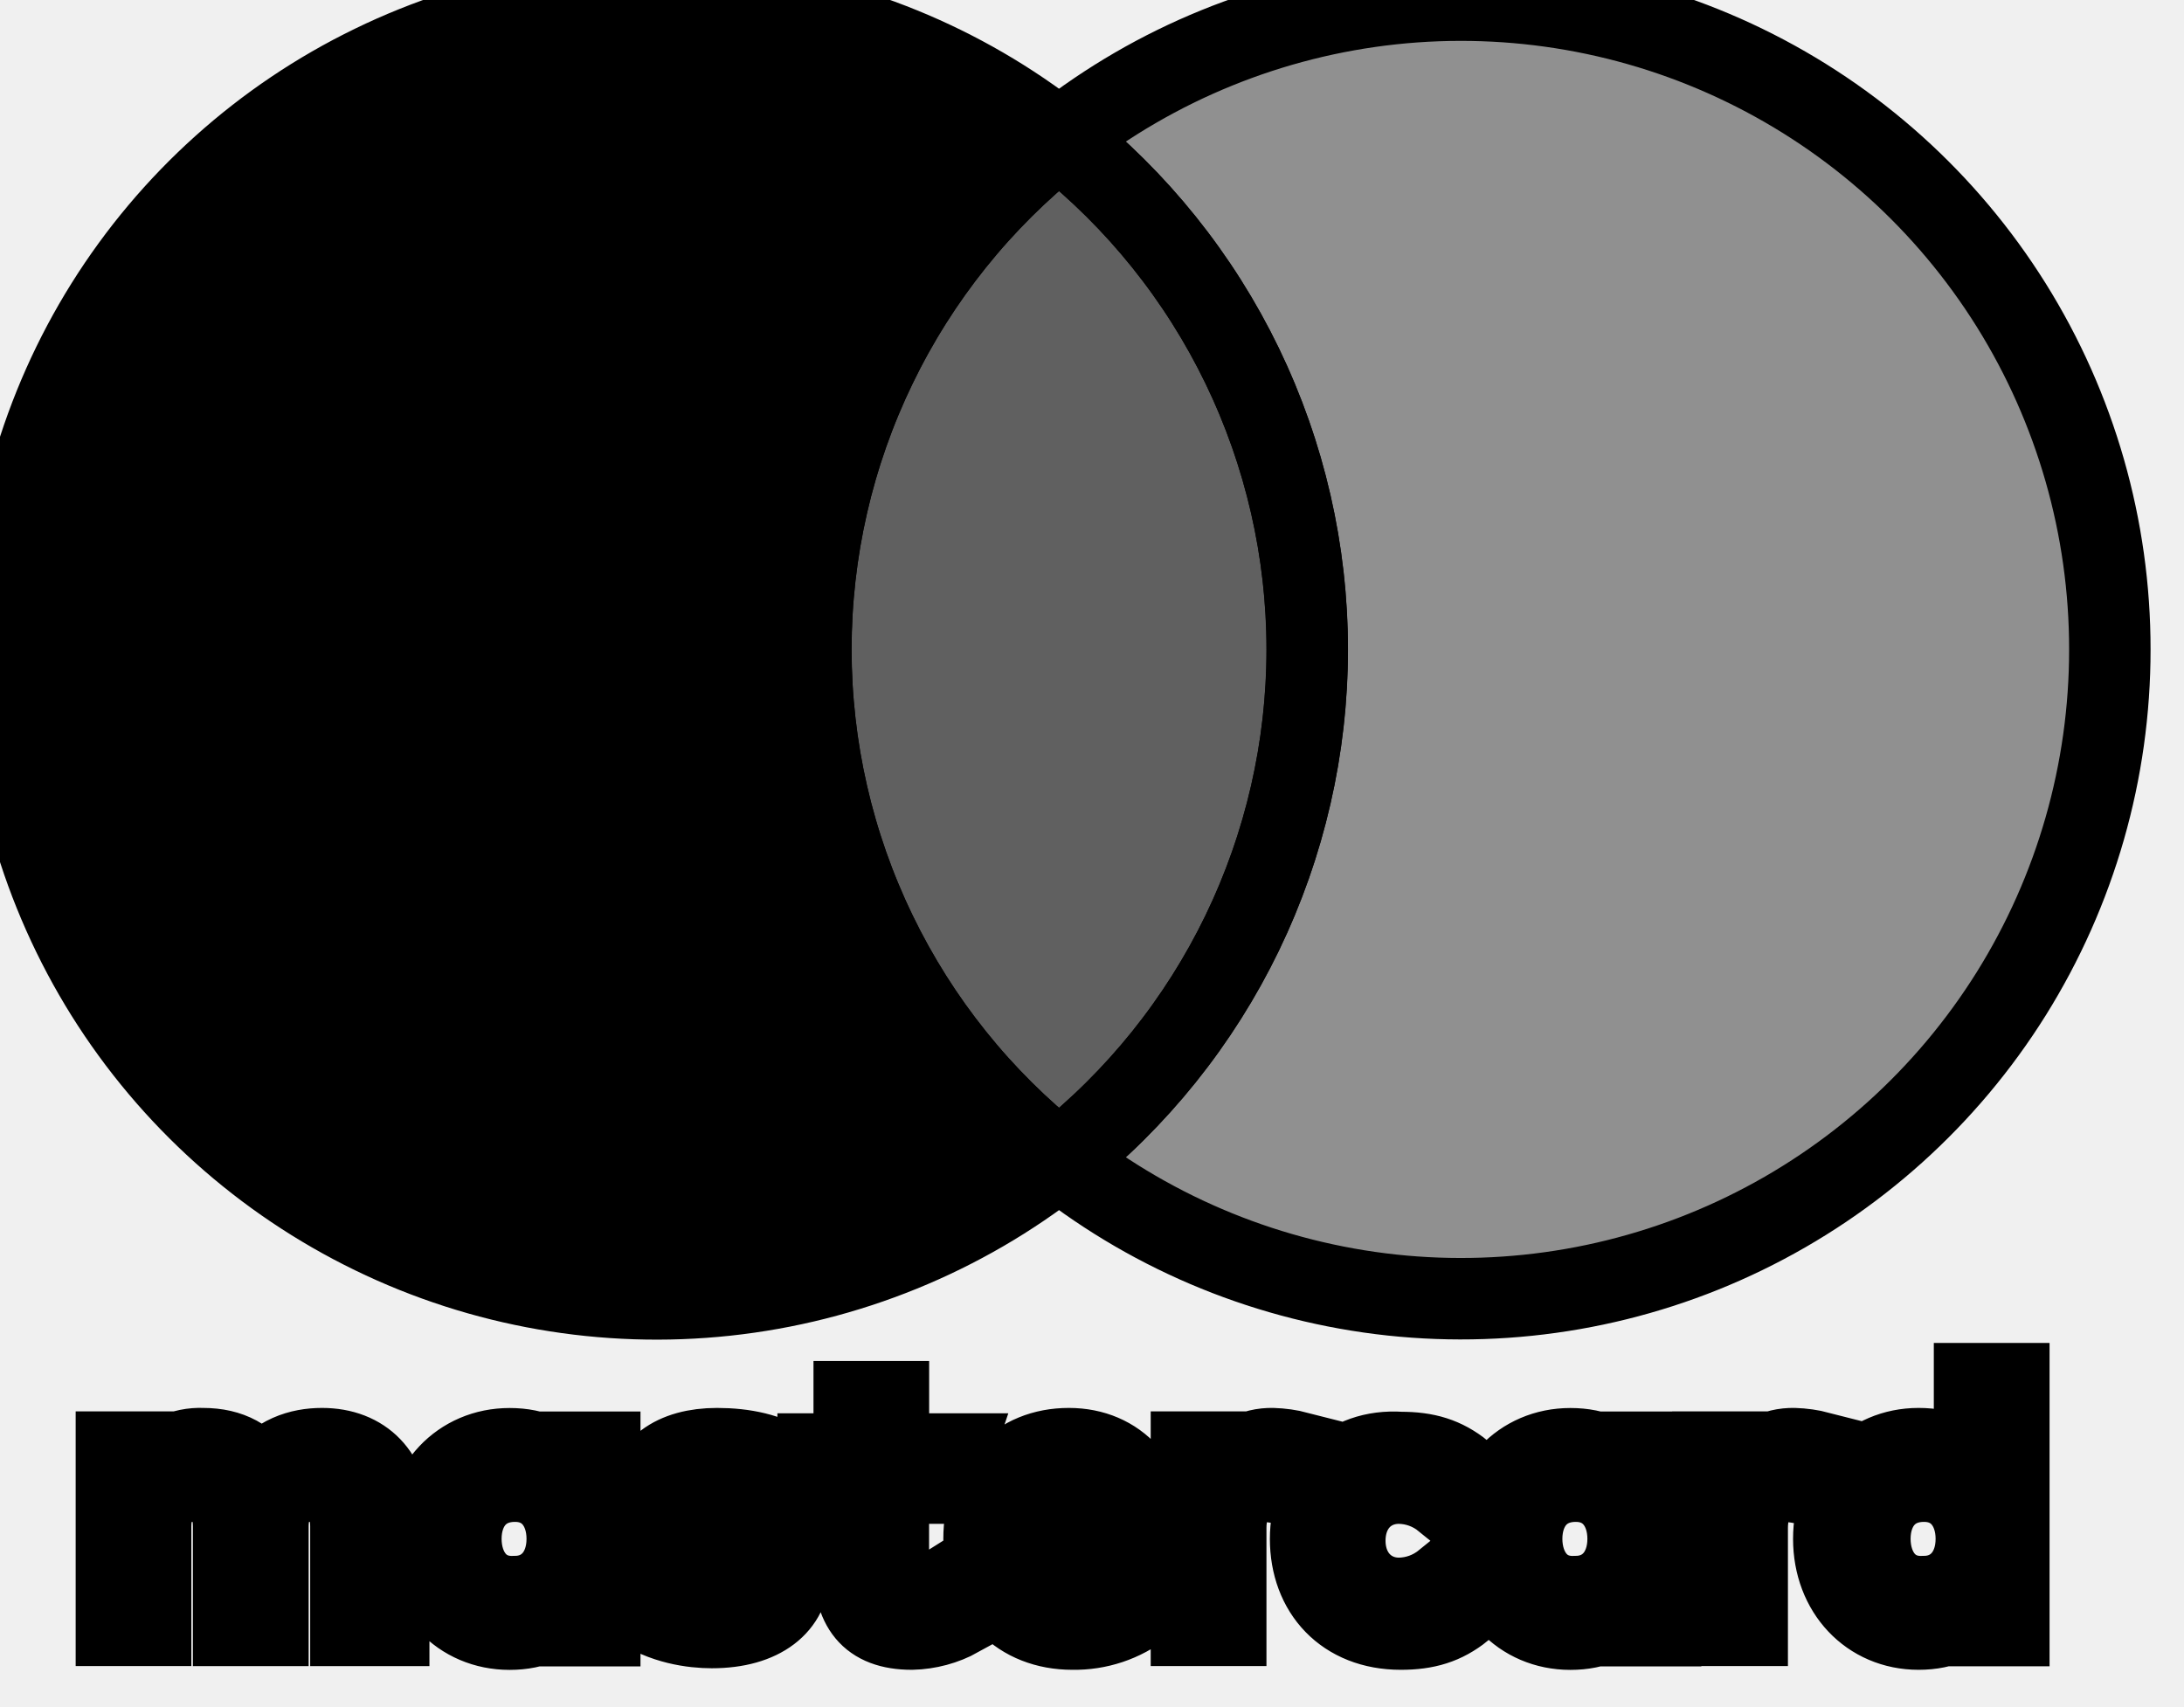
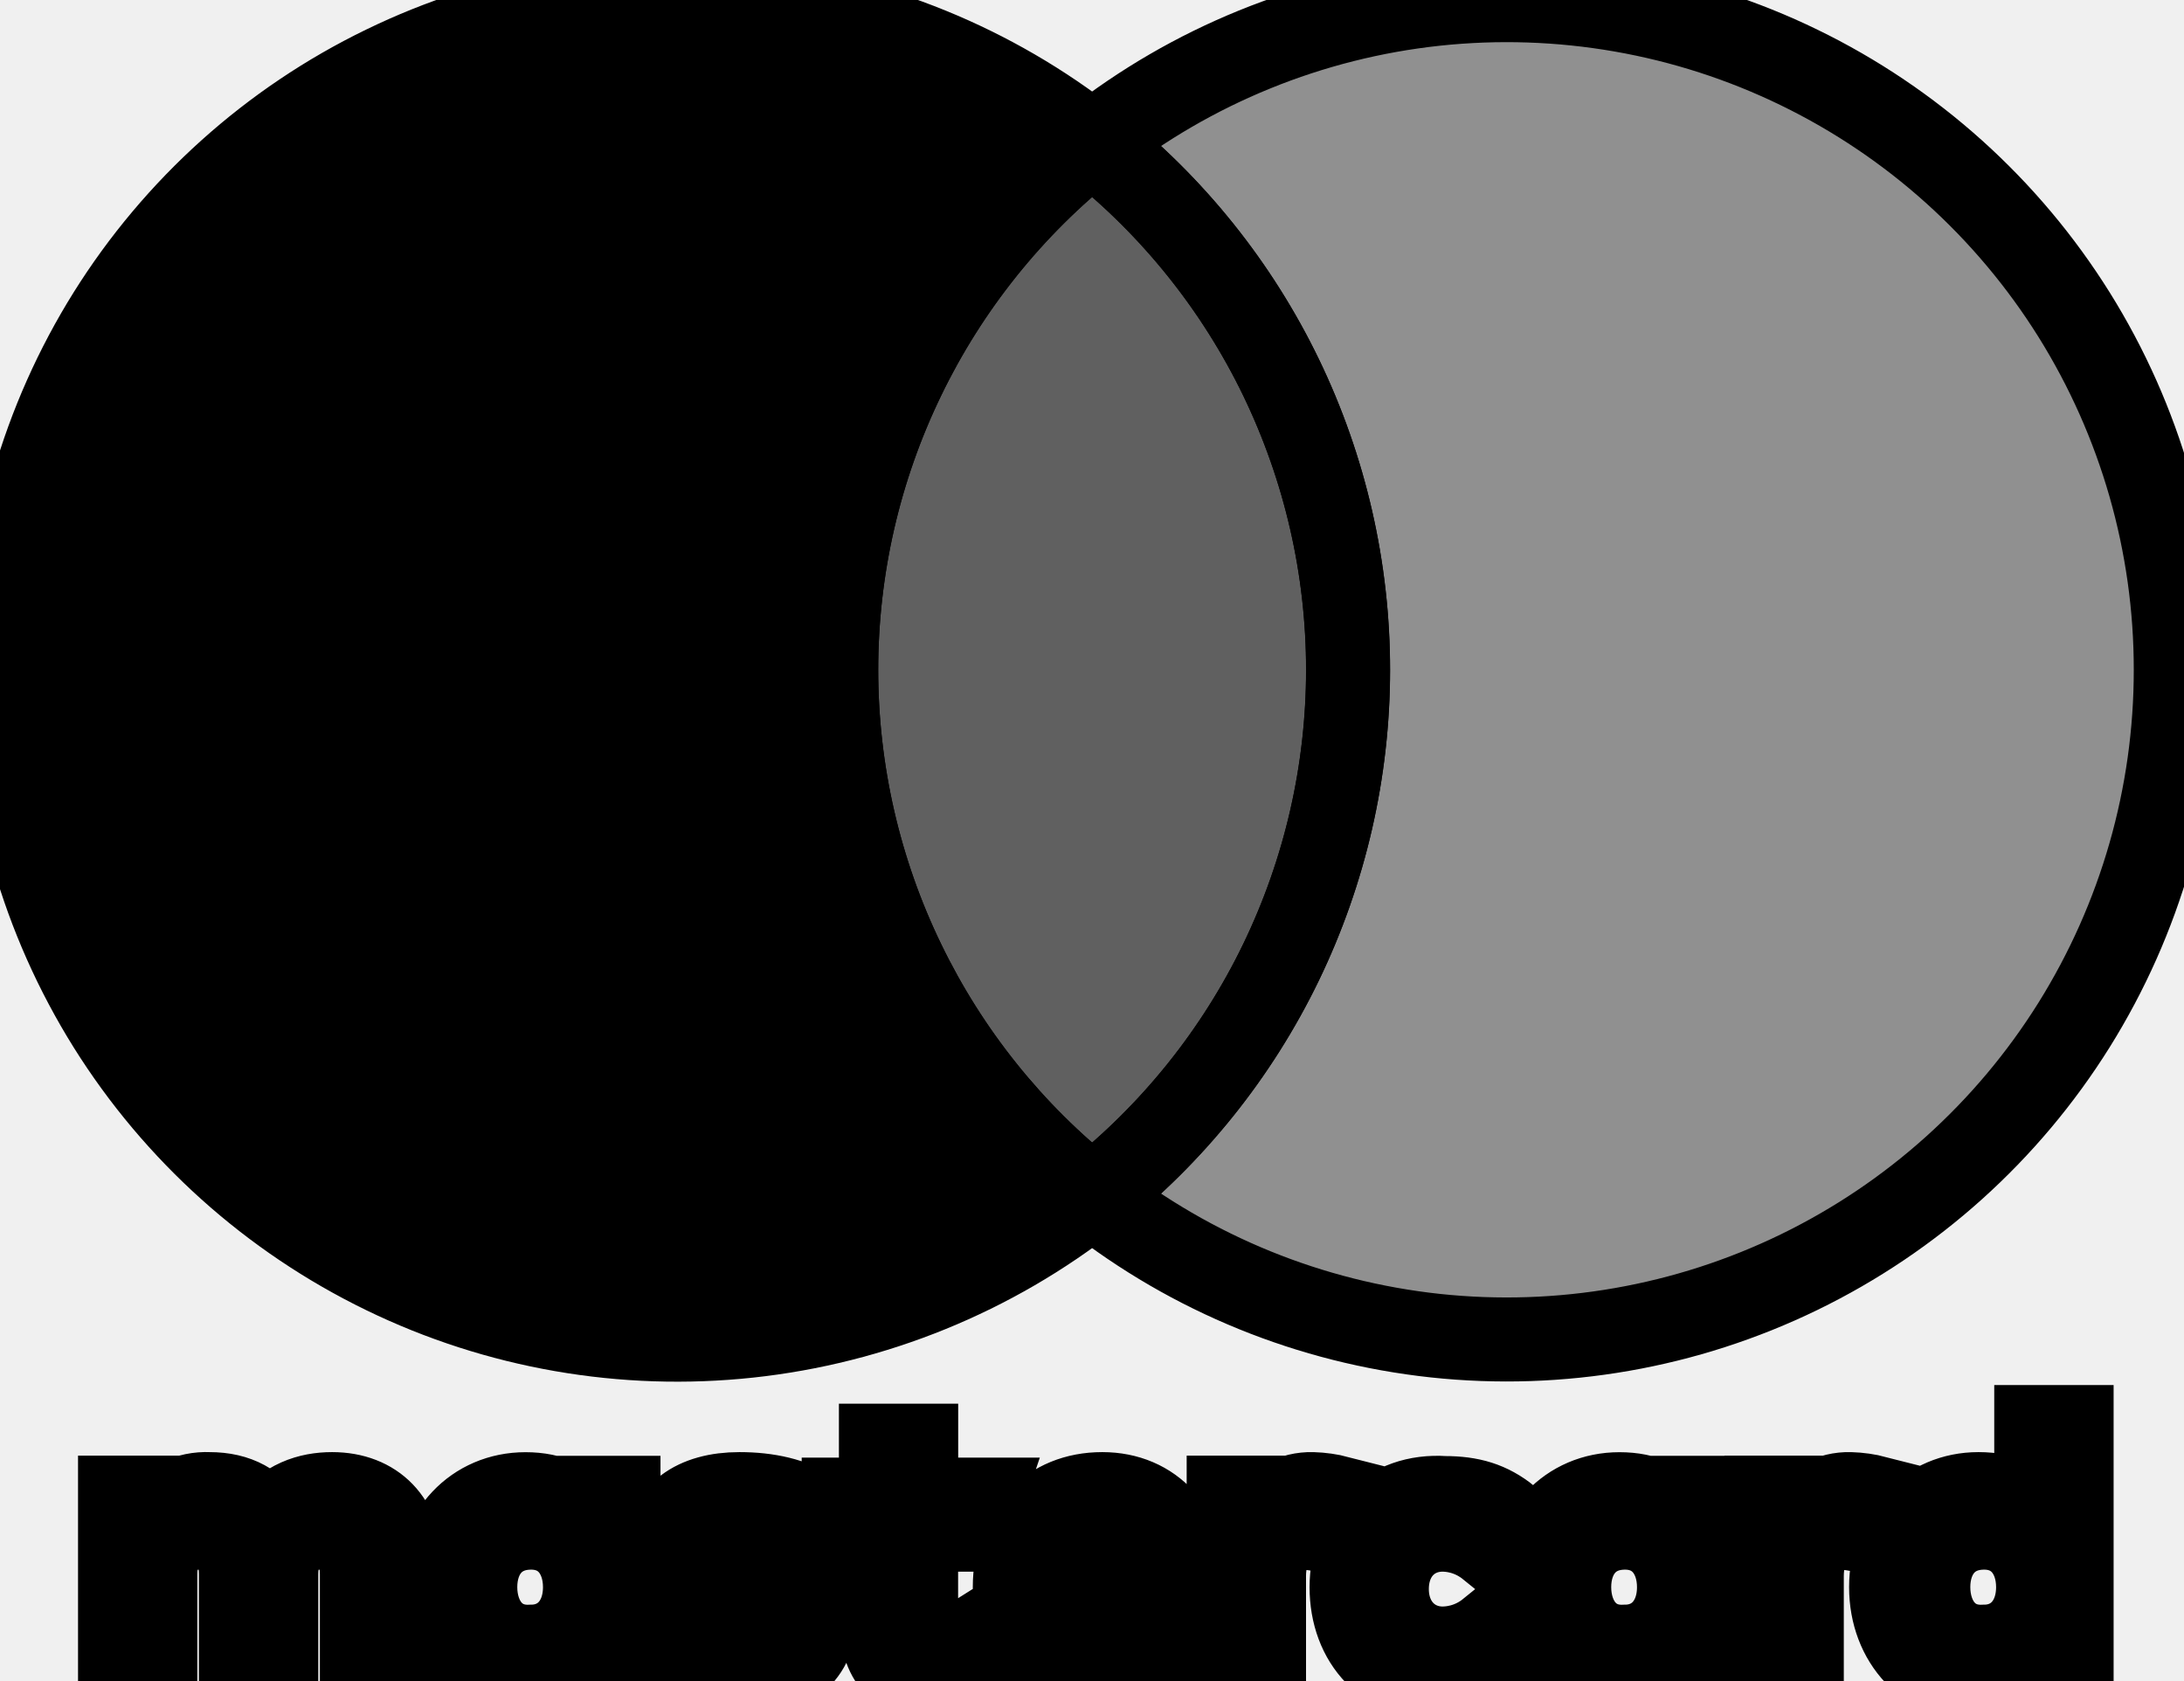
- <svg xmlns="http://www.w3.org/2000/svg" viewbox="0 0 26 20" fill="none" stroke="currentColor">
+ <svg xmlns="http://www.w3.org/2000/svg" viewBox="0 0 26 20" fill="none" stroke="currentColor">
  <g clip-path="url(#clip0_81_156)">
    <path d="M4.772 19.955V18.626C4.772 18.117 4.462 17.785 3.953 17.785C3.685 17.785 3.399 17.873 3.2 18.159C3.045 17.915 2.825 17.785 2.491 17.785C2.367 17.779 2.243 17.805 2.131 17.859C2.019 17.913 1.922 17.994 1.849 18.095V17.827H1.429V19.954H1.849V18.737C1.849 18.363 2.071 18.184 2.381 18.184C2.691 18.184 2.868 18.383 2.868 18.737V19.955H3.289V18.737C3.289 18.363 3.51 18.184 3.821 18.184C4.131 18.184 4.308 18.383 4.308 18.737V19.955H4.772ZM11.682 17.851H10.907V17.209H10.487V17.851H10.044V18.225H10.487V19.224C10.487 19.711 10.664 20 11.195 20C11.397 19.995 11.594 19.942 11.77 19.845L11.637 19.47C11.518 19.545 11.379 19.583 11.238 19.581C11.017 19.581 10.906 19.448 10.906 19.226V18.208H11.681V17.854L11.682 17.851ZM15.624 17.785C15.51 17.782 15.396 17.809 15.295 17.864C15.194 17.918 15.109 17.998 15.048 18.095V17.827H14.627V19.954H15.048V18.759C15.048 18.405 15.225 18.184 15.514 18.184C15.611 18.188 15.707 18.202 15.801 18.228L15.934 17.829C15.833 17.803 15.729 17.788 15.624 17.785ZM9.667 18.006C9.445 17.851 9.135 17.785 8.803 17.785C8.271 17.785 7.939 18.029 7.939 18.449C7.939 18.804 8.183 19.003 8.648 19.07L8.869 19.092C9.113 19.136 9.268 19.225 9.268 19.335C9.268 19.491 9.091 19.603 8.759 19.603C8.505 19.608 8.256 19.53 8.05 19.381L7.829 19.713C8.139 19.935 8.515 19.981 8.738 19.981C9.358 19.981 9.69 19.693 9.69 19.294C9.69 18.92 9.423 18.741 8.959 18.674L8.738 18.652C8.538 18.63 8.363 18.563 8.363 18.431C8.363 18.276 8.54 18.163 8.784 18.163C9.052 18.163 9.316 18.274 9.449 18.34L9.667 18.006ZM16.09 18.892C16.09 19.534 16.51 20 17.197 20C17.507 20 17.729 19.933 17.95 19.756L17.729 19.424C17.572 19.551 17.377 19.621 17.175 19.623C16.801 19.623 16.51 19.335 16.51 18.915C16.51 18.494 16.797 18.208 17.175 18.208C17.377 18.21 17.572 18.281 17.729 18.408L17.95 18.076C17.729 17.898 17.507 17.832 17.197 17.832C16.532 17.787 16.09 18.253 16.09 18.895V18.892ZM13.122 17.785C12.501 17.785 12.081 18.227 12.081 18.892C12.081 19.557 12.523 20 13.165 20C13.478 20.006 13.783 19.905 14.029 19.712L13.808 19.402C13.63 19.54 13.412 19.617 13.187 19.623C12.9 19.623 12.59 19.446 12.546 19.07H14.118V18.893C14.118 18.228 13.72 17.785 13.122 17.785V17.785ZM13.1 18.184C13.41 18.184 13.631 18.383 13.653 18.715H12.502C12.568 18.405 12.769 18.184 13.1 18.184ZM7.363 18.892V17.829H6.942V18.096C6.787 17.897 6.568 17.786 6.256 17.786C5.658 17.786 5.215 18.252 5.215 18.894C5.215 19.536 5.657 20.001 6.256 20.001C6.566 20.001 6.787 19.89 6.942 19.691V19.958H7.363V18.892ZM5.658 18.892C5.658 18.493 5.902 18.184 6.323 18.184C6.722 18.184 6.964 18.494 6.964 18.892C6.964 19.313 6.697 19.601 6.323 19.601C5.902 19.623 5.658 19.291 5.658 18.892ZM22.026 17.785C21.911 17.782 21.798 17.809 21.697 17.864C21.596 17.918 21.511 17.998 21.45 18.095V17.827H21.029V19.954H21.45V18.759C21.45 18.405 21.627 18.184 21.915 18.184C22.012 18.188 22.108 18.202 22.202 18.228L22.335 17.829C22.234 17.803 22.13 17.788 22.025 17.785H22.026ZM20.387 18.892V17.829H19.966V18.096C19.811 17.897 19.592 17.786 19.279 17.786C18.681 17.786 18.238 18.252 18.238 18.894C18.238 19.536 18.681 20.001 19.279 20.001C19.59 20.001 19.811 19.89 19.966 19.691V19.958H20.387V18.892ZM18.681 18.892C18.681 18.493 18.925 18.184 19.346 18.184C19.745 18.184 19.988 18.494 19.988 18.892C19.988 19.313 19.721 19.601 19.346 19.601C18.925 19.623 18.681 19.291 18.681 18.892ZM24.662 18.892V16.987H24.241V18.095C24.086 17.895 23.867 17.785 23.554 17.785C22.956 17.785 22.513 18.25 22.513 18.892C22.513 19.534 22.956 20 23.554 20C23.864 20 24.086 19.889 24.241 19.689V19.957H24.662V18.892ZM22.956 18.892C22.956 18.493 23.2 18.184 23.621 18.184C24.02 18.184 24.263 18.494 24.263 18.892C24.263 19.313 23.995 19.601 23.621 19.601C23.2 19.623 22.956 19.291 22.956 18.892H22.956Z" fill="currentColor" />
    <path d="M9.955 7.973C9.955 6.767 10.228 5.577 10.754 4.492C11.279 3.406 12.043 2.454 12.989 1.705C11.813 0.781 10.4 0.205 8.913 0.046C7.425 -0.114 5.922 0.148 4.577 0.802C3.231 1.455 2.096 2.475 1.302 3.743C0.509 5.011 0.088 6.477 0.088 7.973C0.088 9.469 0.509 10.935 1.302 12.204C2.096 13.472 3.231 14.491 4.577 15.145C5.922 15.799 7.425 16.061 8.913 15.901C10.4 15.741 11.813 15.166 12.989 14.241C12.043 13.493 11.279 12.54 10.754 11.455C10.228 10.37 9.955 9.179 9.955 7.973Z" fill="currentColor" />
    <path d="M25.902 7.973C25.903 9.468 25.483 10.933 24.691 12.201C23.898 13.469 22.765 14.488 21.42 15.142C20.076 15.796 18.574 16.058 17.088 15.899C15.601 15.739 14.19 15.165 13.014 14.241C13.96 13.493 14.725 12.54 15.25 11.455C15.775 10.369 16.049 9.179 16.049 7.973C16.049 6.767 15.775 5.577 15.25 4.491C14.725 3.406 13.96 2.453 13.014 1.705C14.19 0.781 15.601 0.207 17.088 0.047C18.574 -0.112 20.076 0.15 21.42 0.804C22.765 1.458 23.898 2.477 24.691 3.745C25.483 5.013 25.903 6.478 25.902 7.973Z" fill="currentColor" fill-opacity="0.4" />
    <path fill-rule="evenodd" clip-rule="evenodd" d="M13.014 1.705H12.989C12.043 2.453 11.279 3.406 10.754 4.491C10.228 5.577 9.955 6.767 9.955 7.973C9.955 9.179 10.228 10.369 10.754 11.455C11.279 12.54 12.043 13.493 12.989 14.241H13.014C13.014 14.241 13.014 14.241 13.014 14.241C13.96 13.493 14.725 12.54 15.25 11.455C15.775 10.369 16.048 9.179 16.048 7.973C16.048 6.767 15.775 5.577 15.25 4.491C14.725 3.406 13.96 2.453 13.014 1.705Z" fill="currentColor" fill-opacity="0.6" />
  </g>
  <defs>
    <clippath id="clip0_81_156">
      <rect width="25.803" height="20" fill="white" transform="translate(0.0986328)" />
    </clippath>
  </defs>
</svg>
